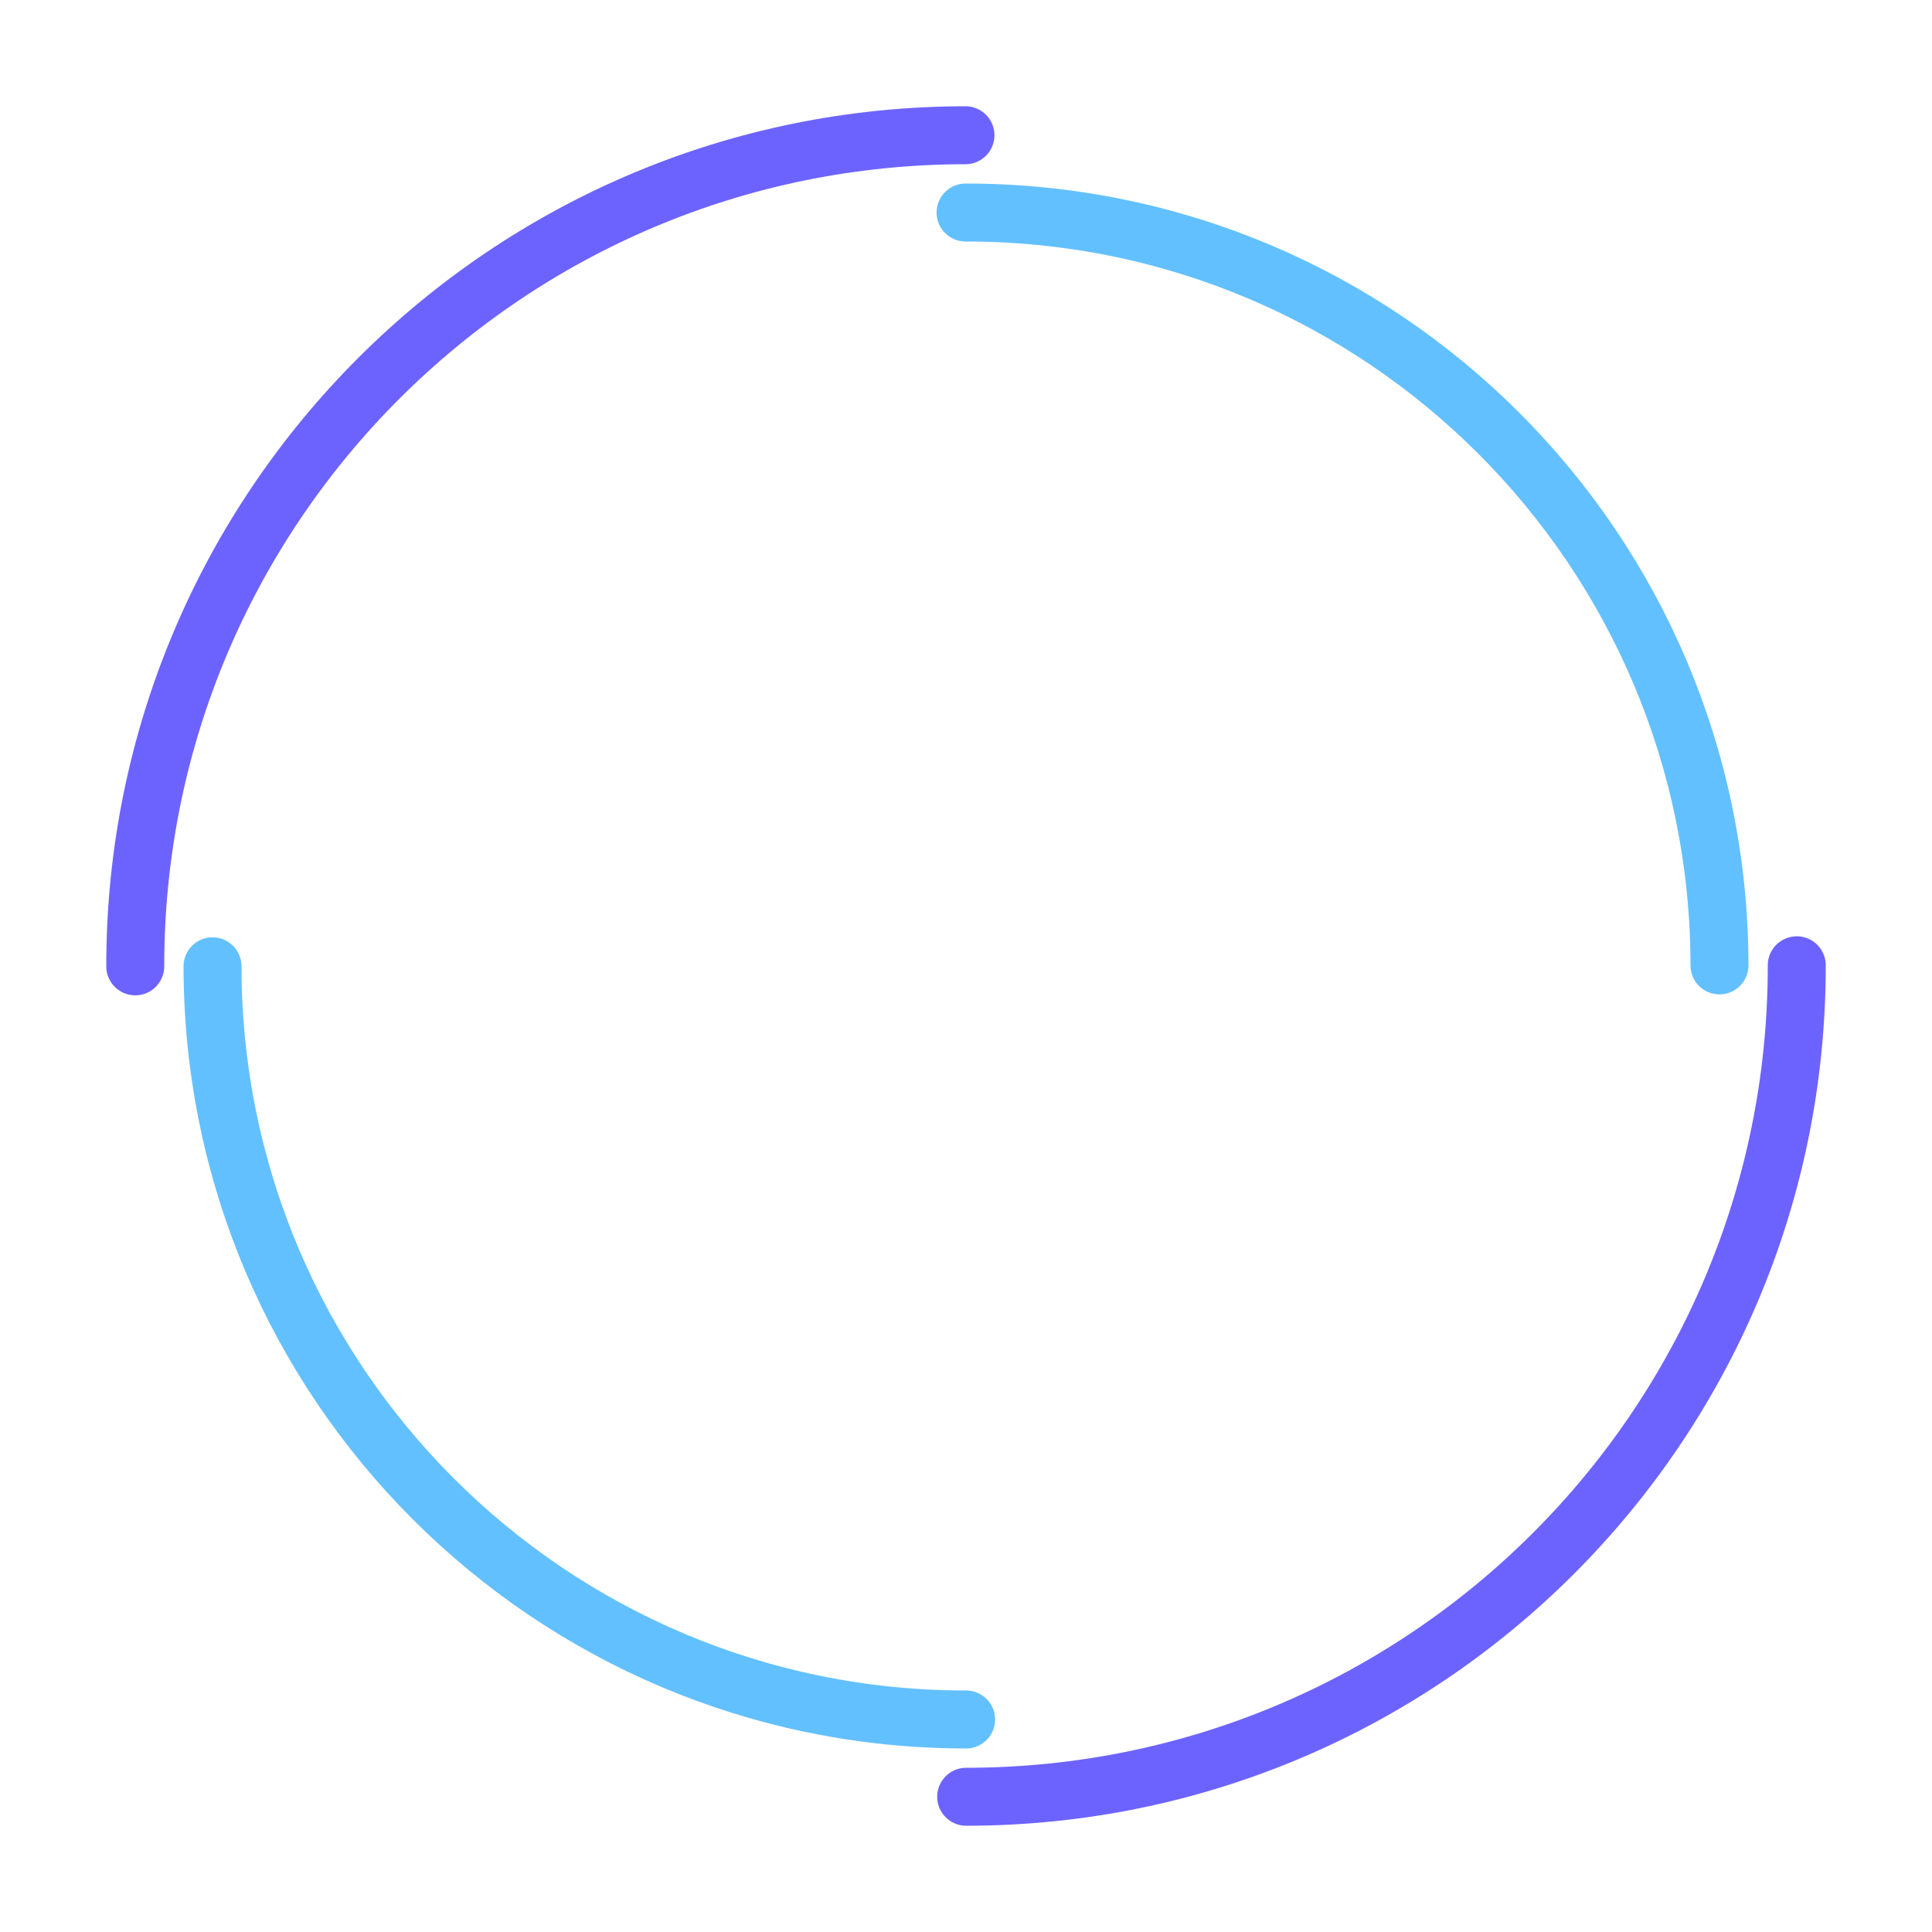
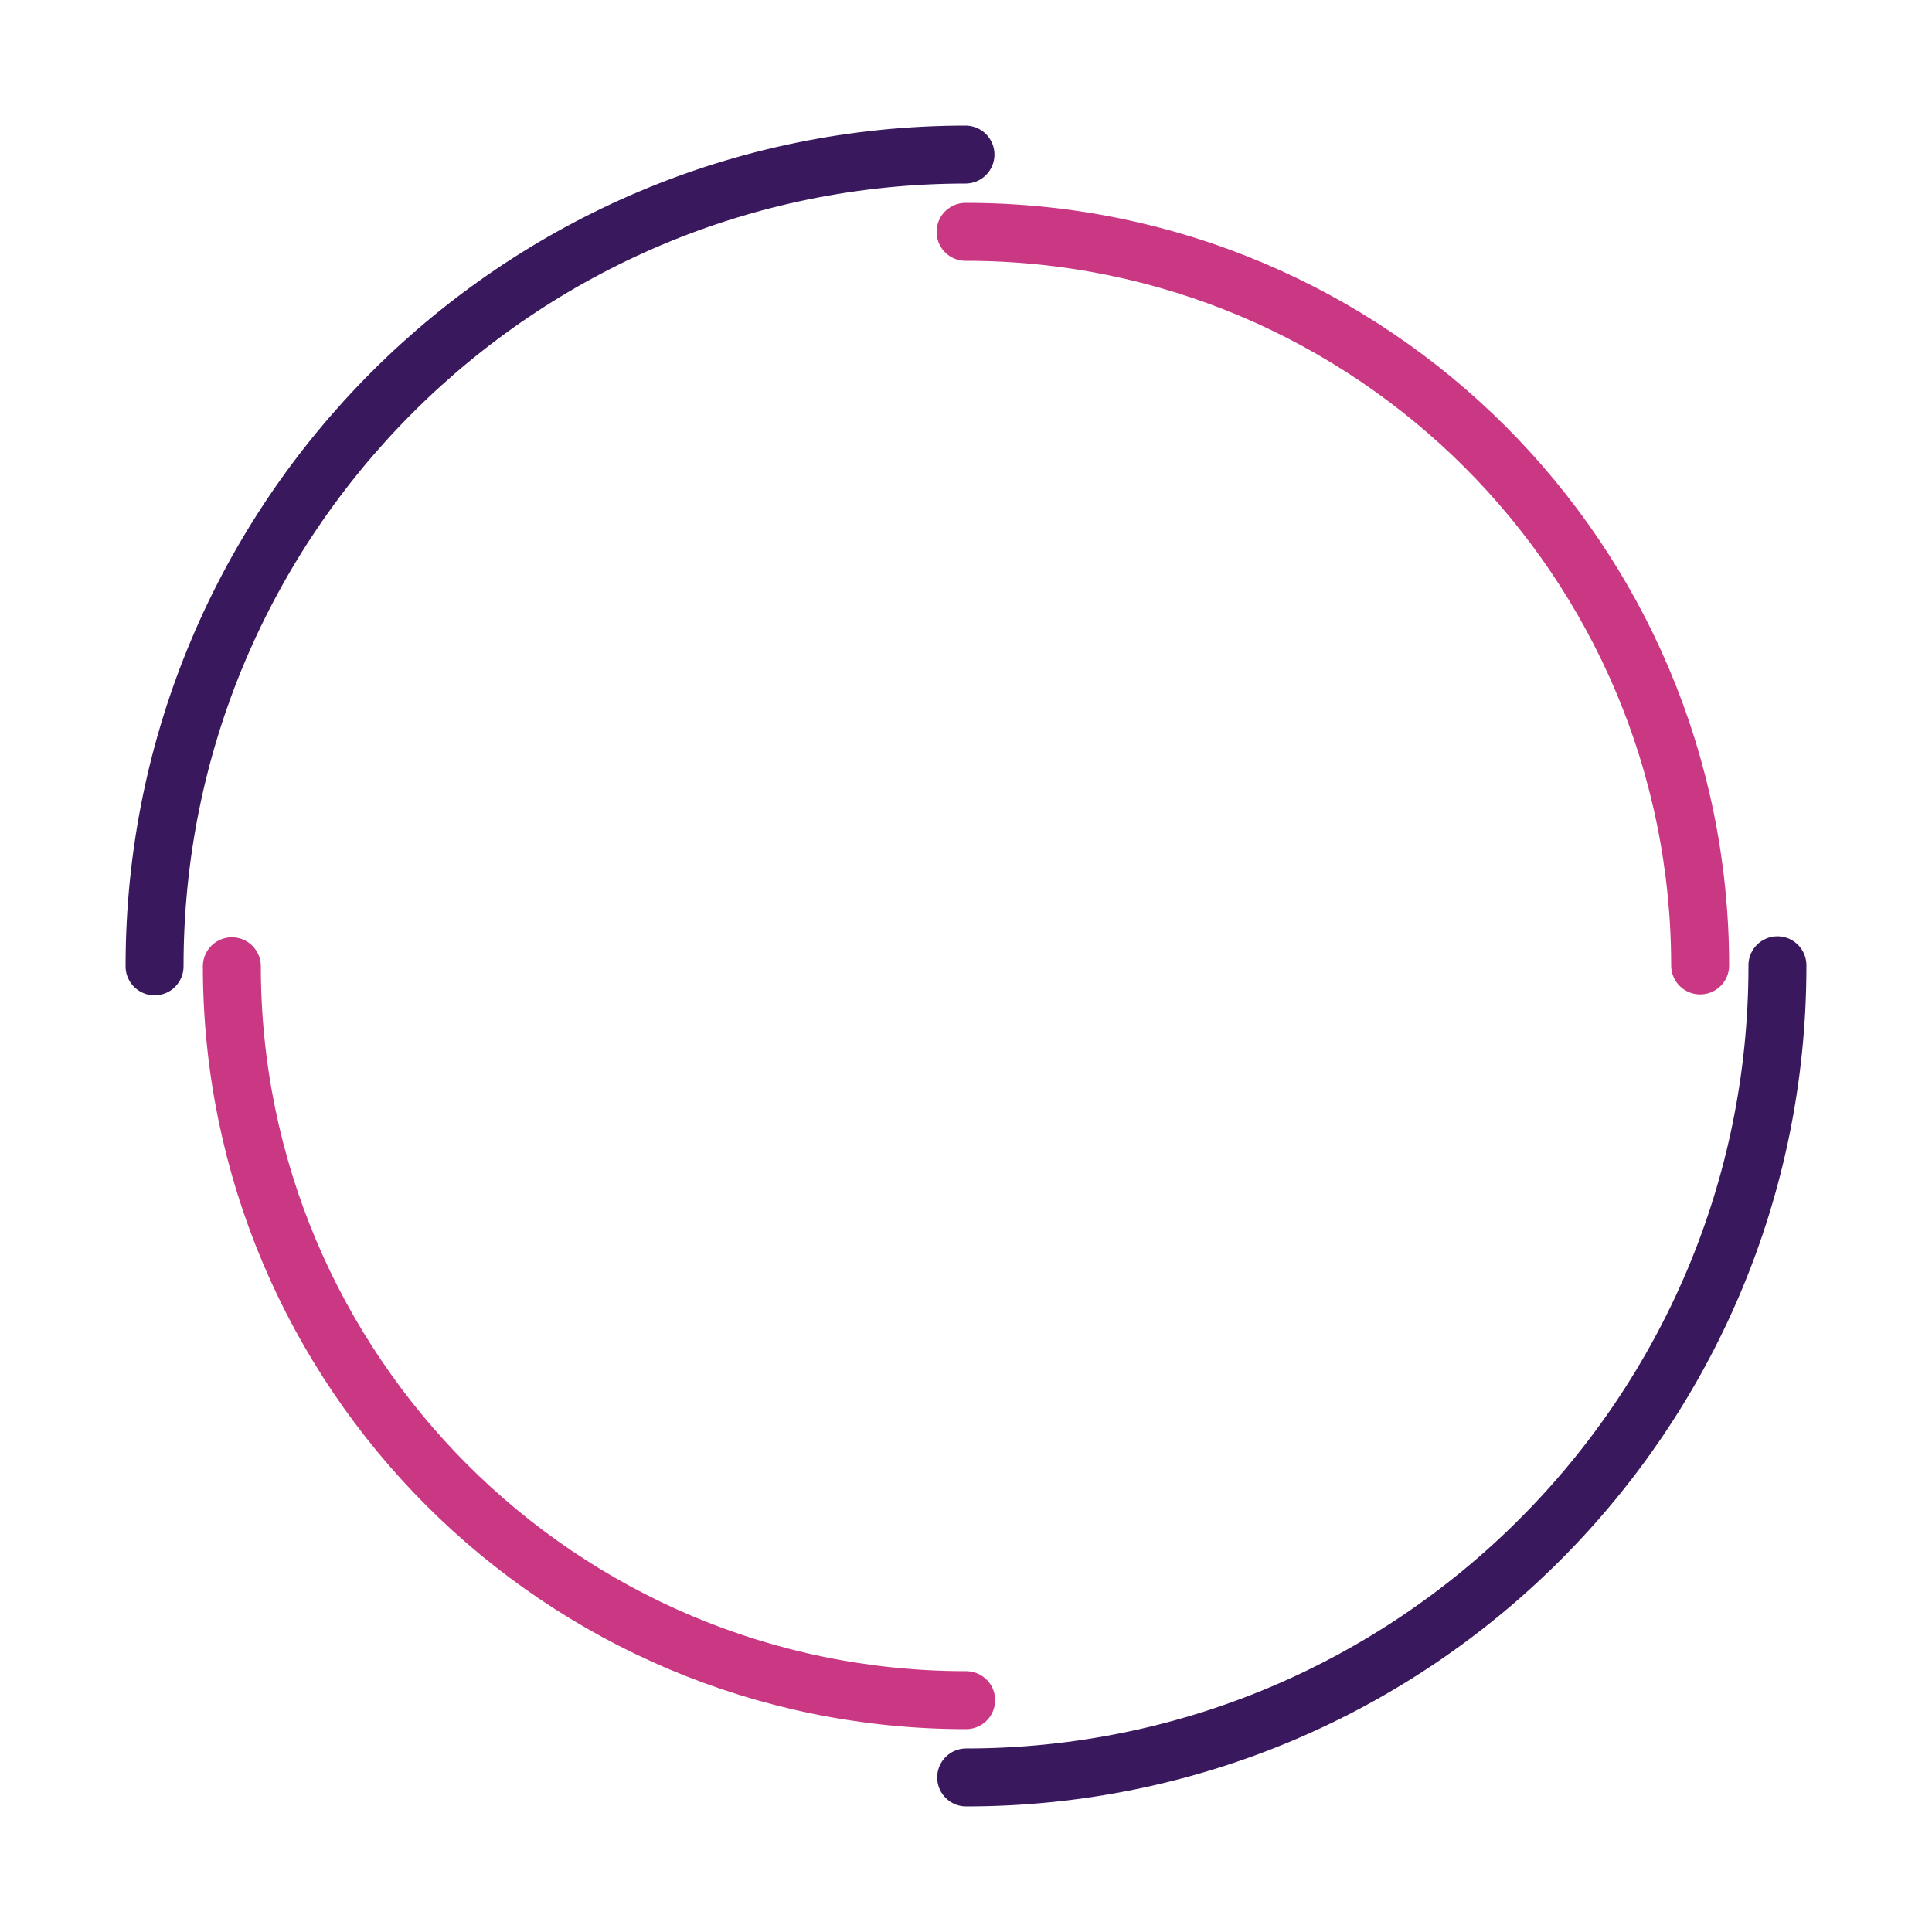
<svg xmlns="http://www.w3.org/2000/svg" style="margin: auto; background: none; display: block; shape-rendering: auto;" width="200px" height="200px" viewBox="0 0 100 100" preserveAspectRatio="xMidYMid">
-   <circle cx="50" cy="50" r="43" stroke-width="3" stroke="#6c63ff" stroke-dasharray="67.544 67.544" fill="none" stroke-linecap="round">
+   <circle cx="50" cy="50" r="42" stroke-width="3" stroke="#39185e" stroke-dasharray="65.973 65.973" fill="none" stroke-linecap="round">
    <animateTransform attributeName="transform" type="rotate" dur="1s" repeatCount="indefinite" keyTimes="0;1" values="0 50 50;360 50 50" />
  </circle>
-   <circle cx="50" cy="50" r="39" stroke-width="3" stroke="#63c0ff" stroke-dasharray="61.261 61.261" stroke-dashoffset="61.261" fill="none" stroke-linecap="round">
+   <circle cx="50" cy="50" r="38" stroke-width="3" stroke="#ca3782" stroke-dasharray="59.69 59.69" stroke-dashoffset="59.69" fill="none" stroke-linecap="round">
    <animateTransform attributeName="transform" type="rotate" dur="1s" repeatCount="indefinite" keyTimes="0;1" values="0 50 50;-360 50 50" />
  </circle>
</svg>
